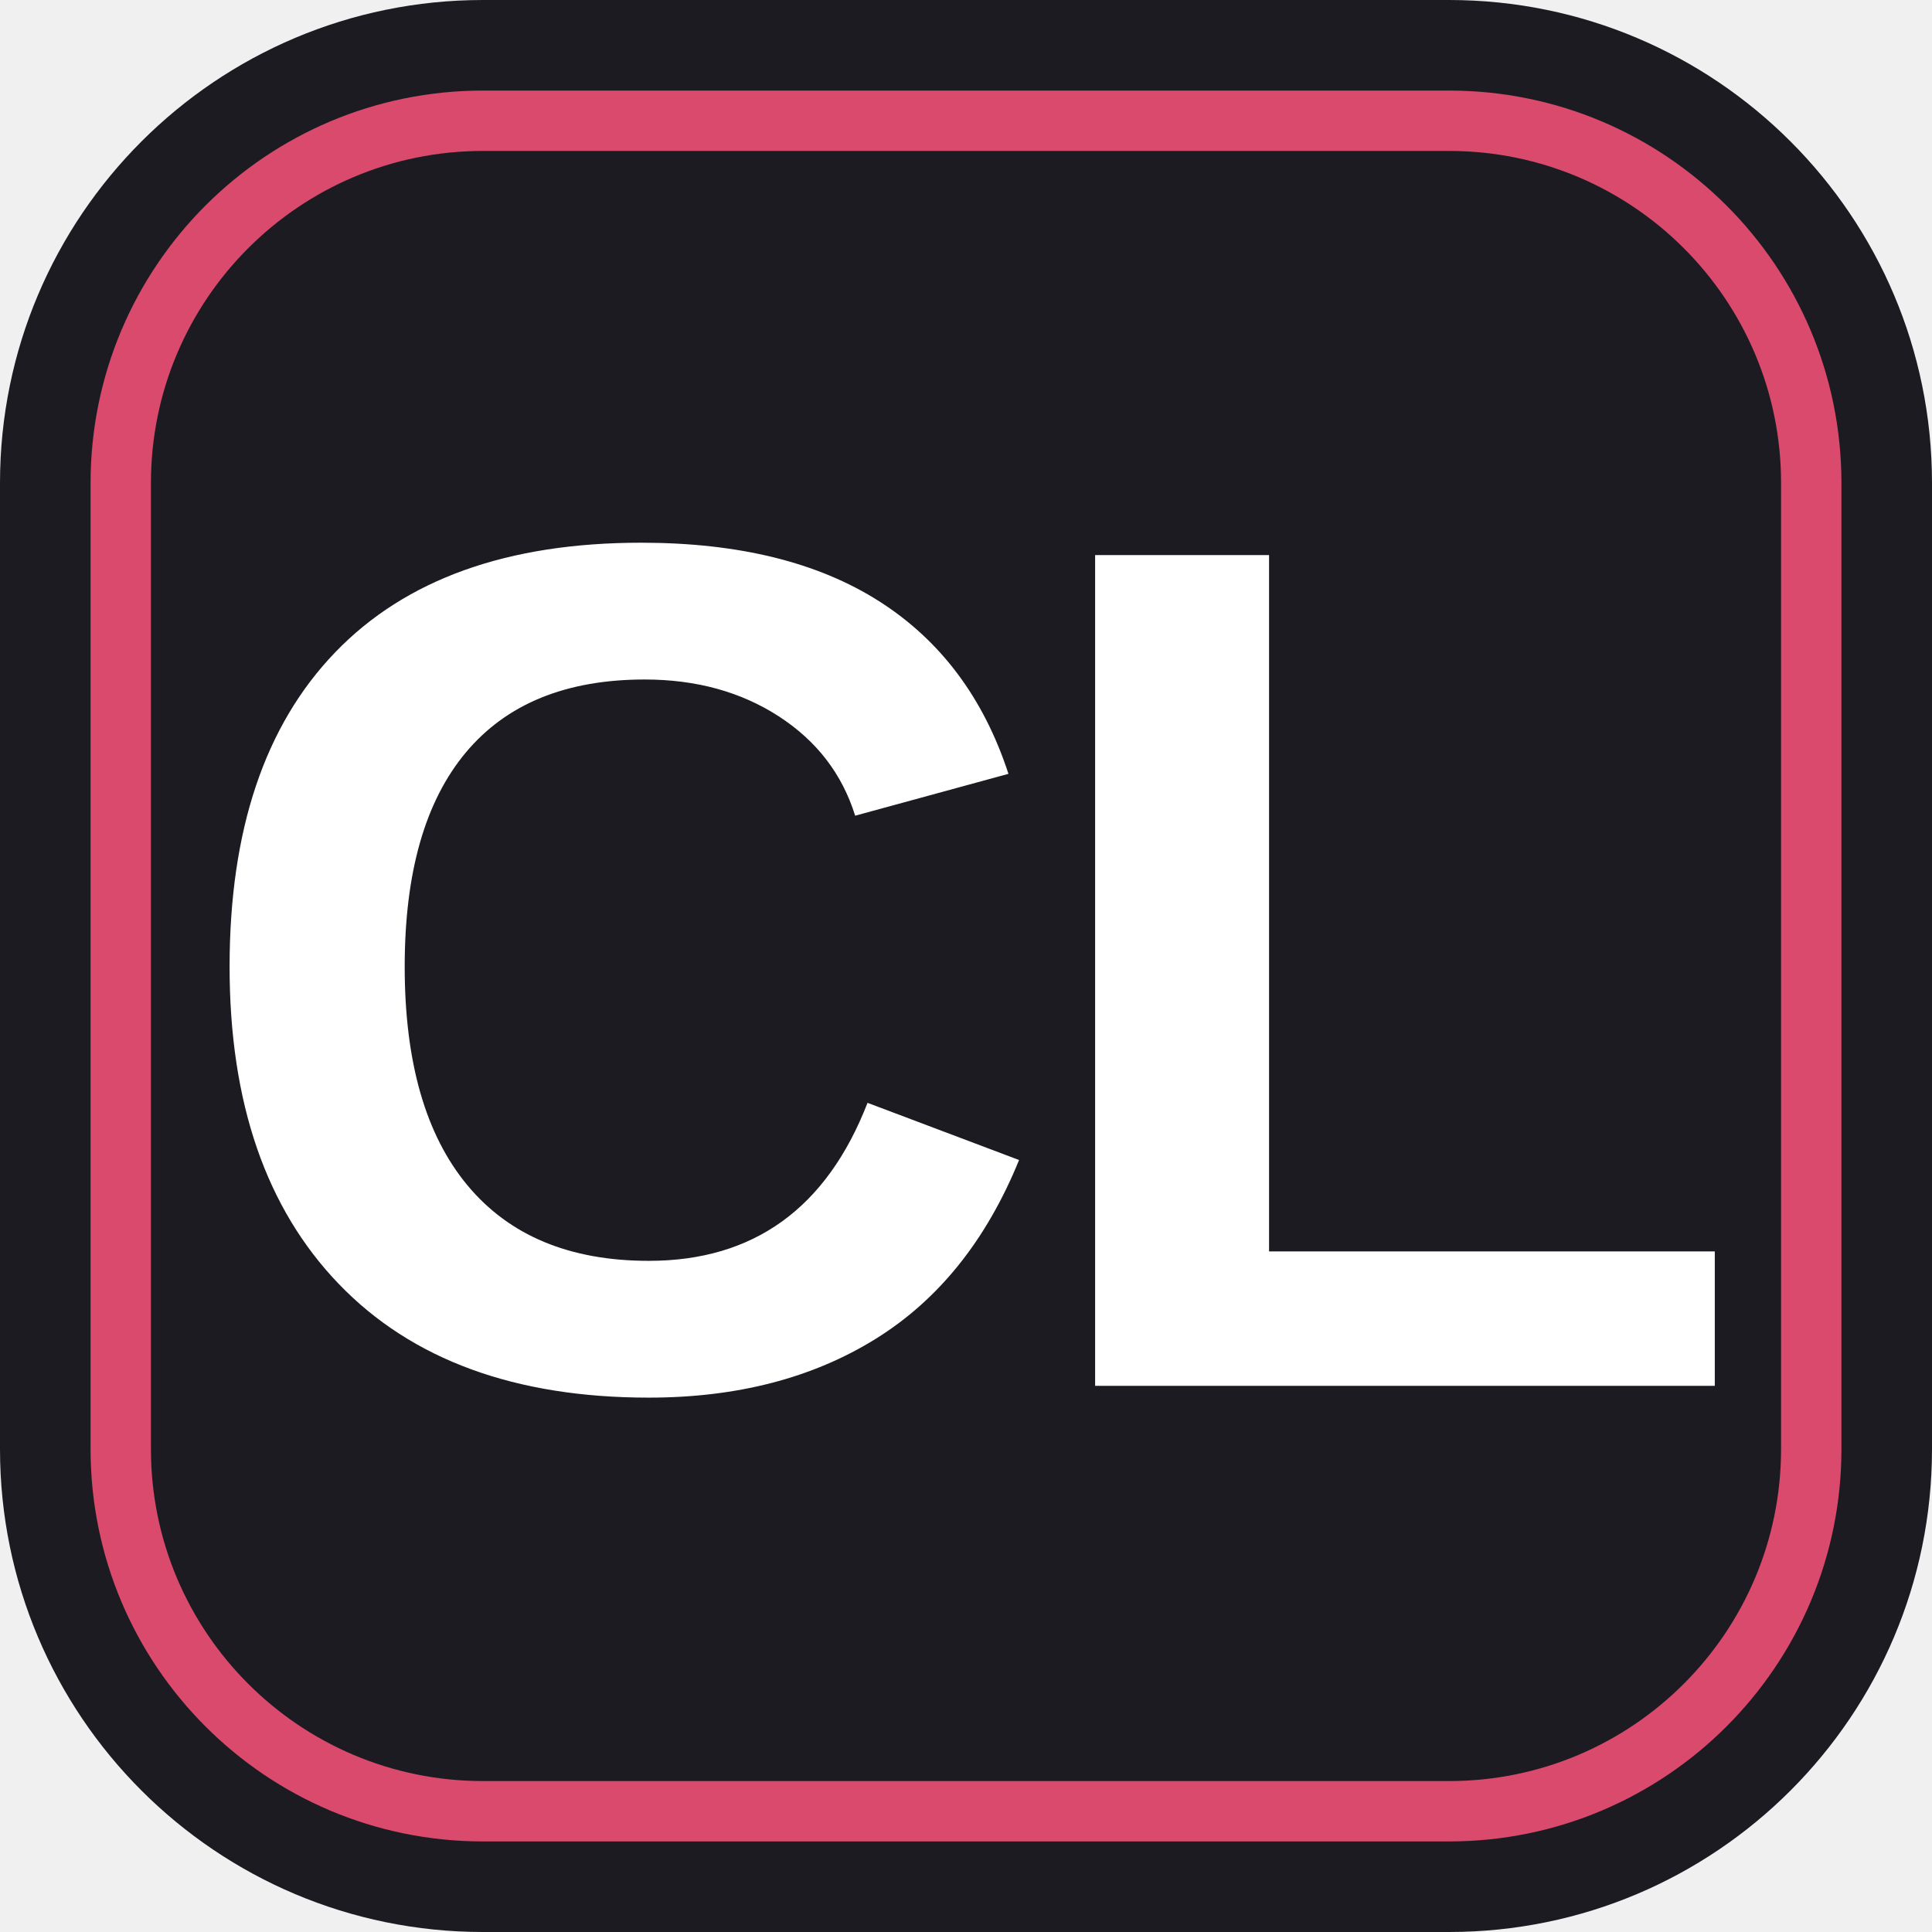
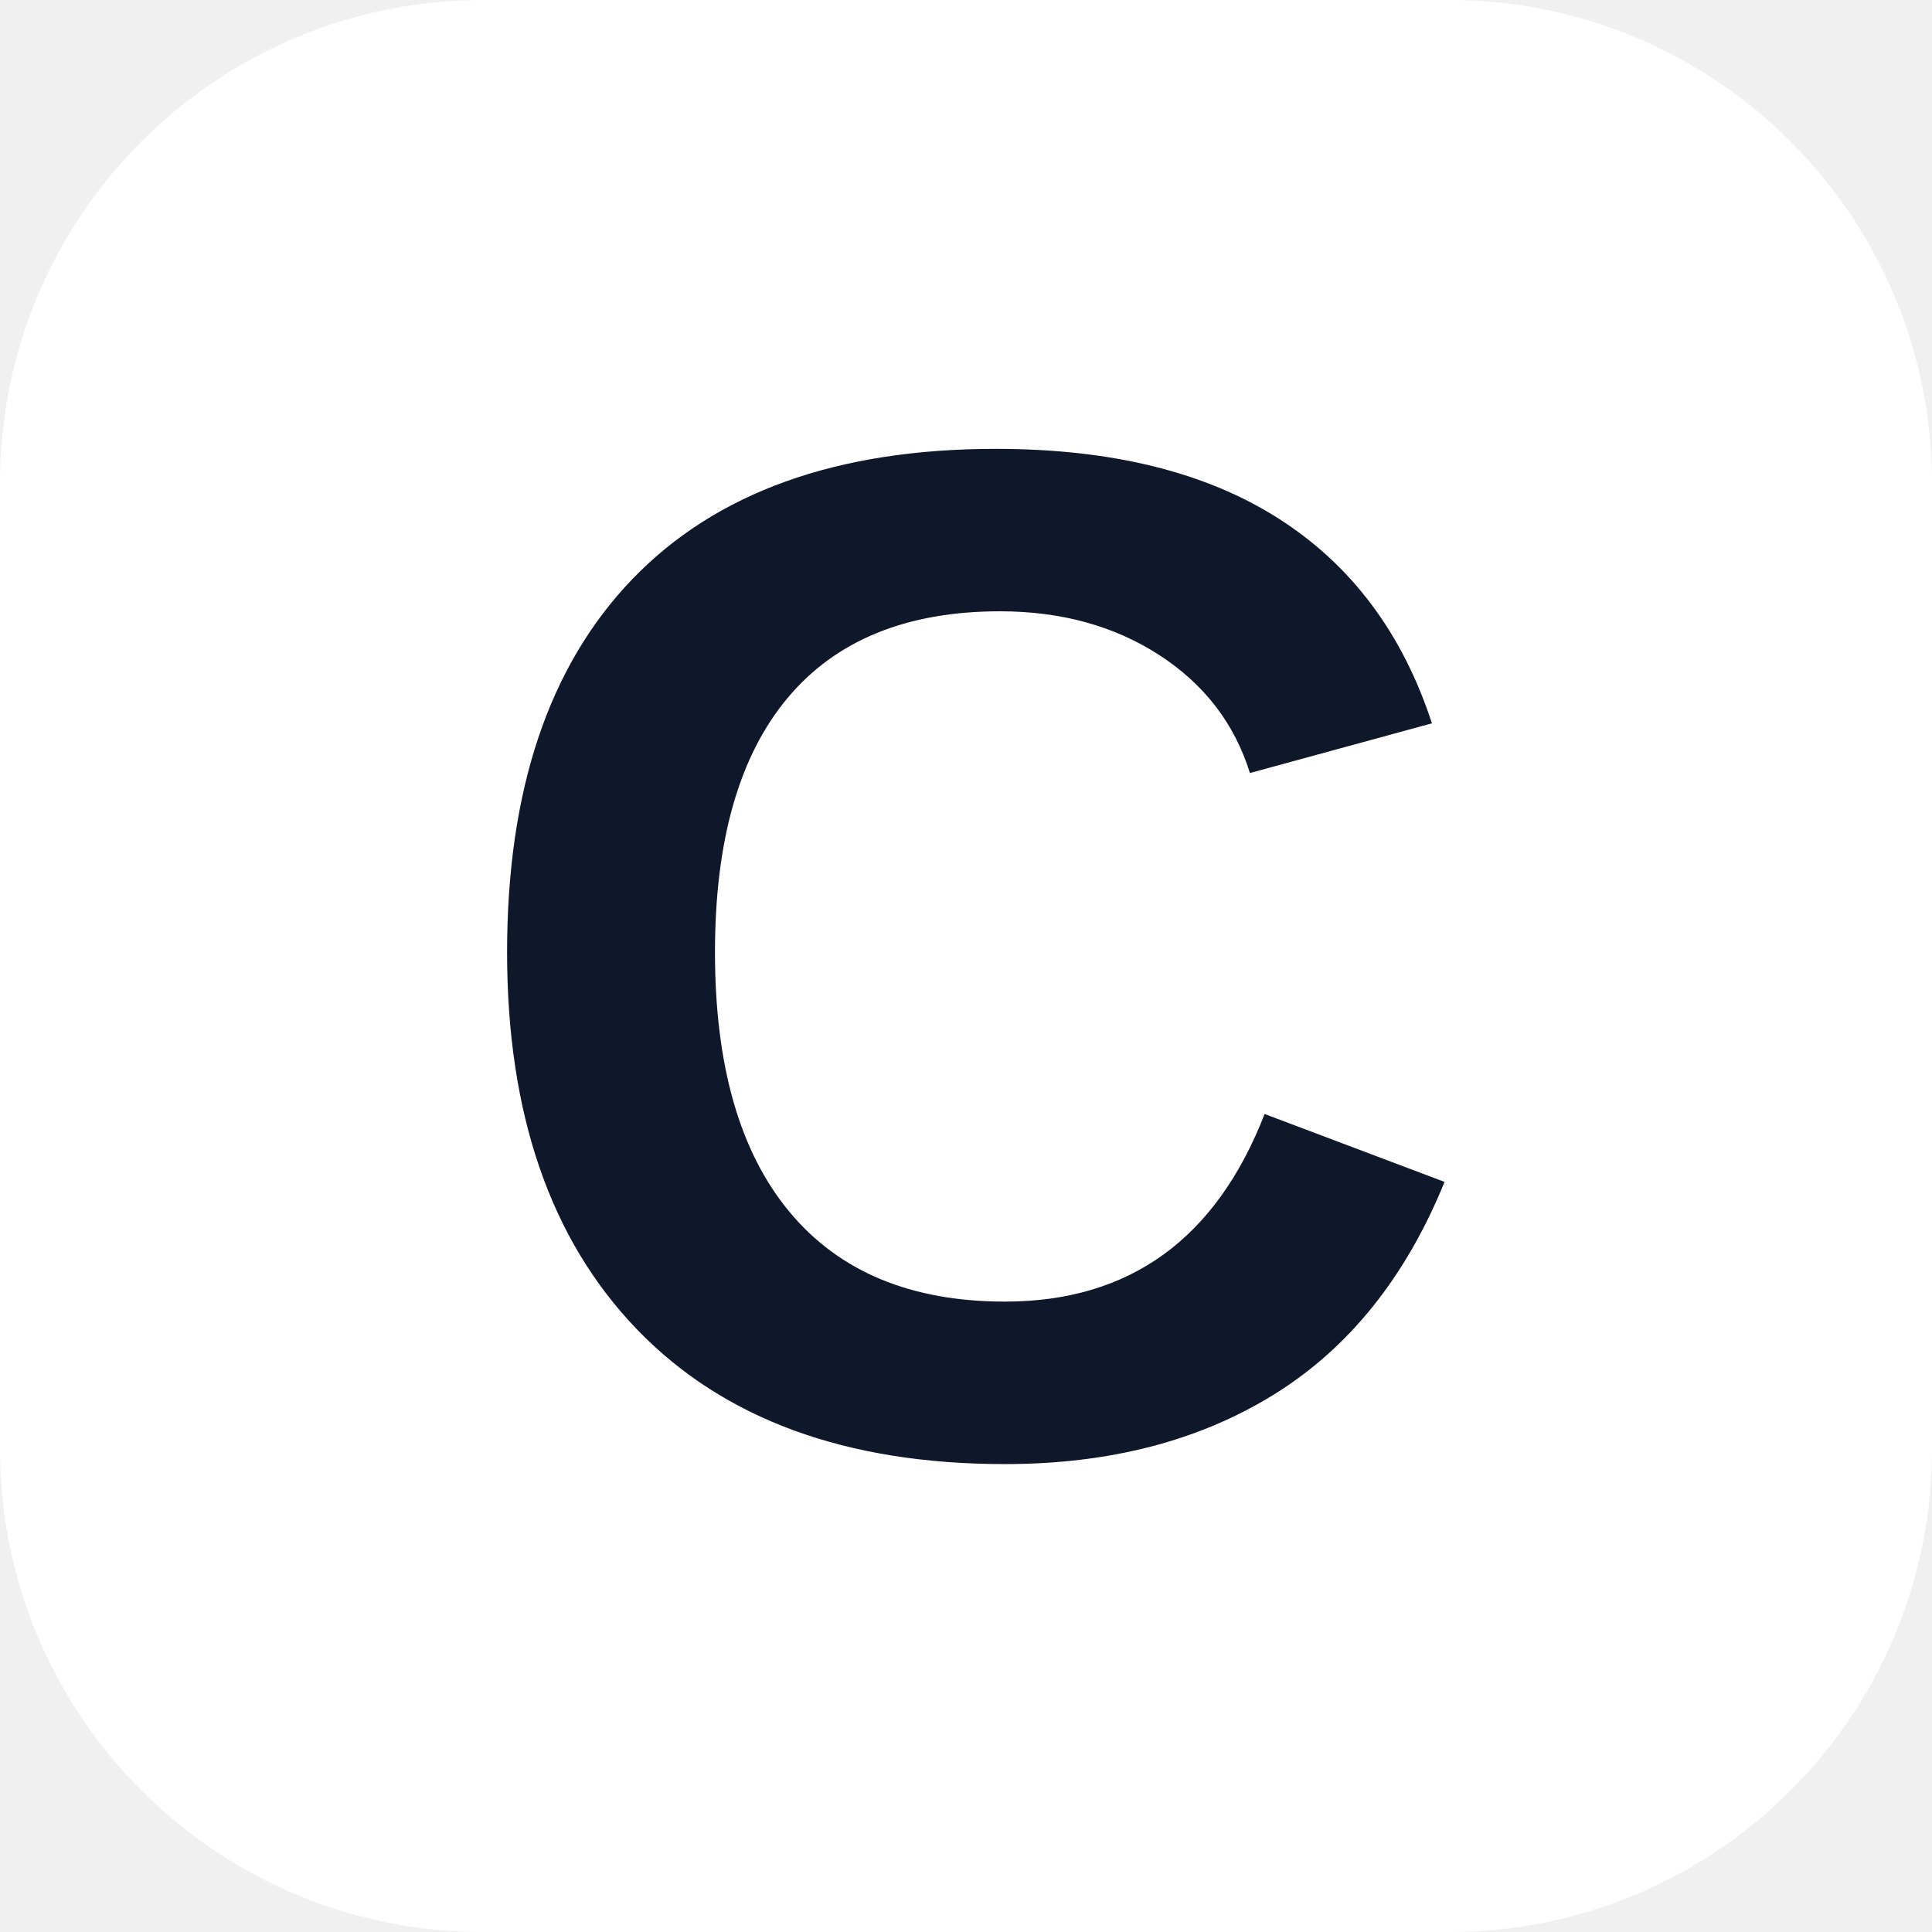
<svg xmlns="http://www.w3.org/2000/svg" viewBox="0 0 512 512">
-   <rect width="512" height="512" rx="128" fill="#1C1B22" />
-   <rect x="32" y="32" width="448" height="448" rx="96" fill="#1C1B22" stroke="#d94a6d" stroke-width="16" />
-   <text x="50%" y="54%" font-family="Arial, sans-serif" font-weight="900" font-size="320" fill="#FFFFFF" text-anchor="middle" dominant-baseline="middle" letter-spacing="-10">CL</text>
+   <rect width="512" height="512" rx="128" fill="#ffffff" />
+   <text x="50%" y="54%" font-family="Arial, Helvetica, sans-serif" font-weight="900" font-size="380" fill="#0f172a" text-anchor="middle" dominant-baseline="middle">C</text>
</svg>
